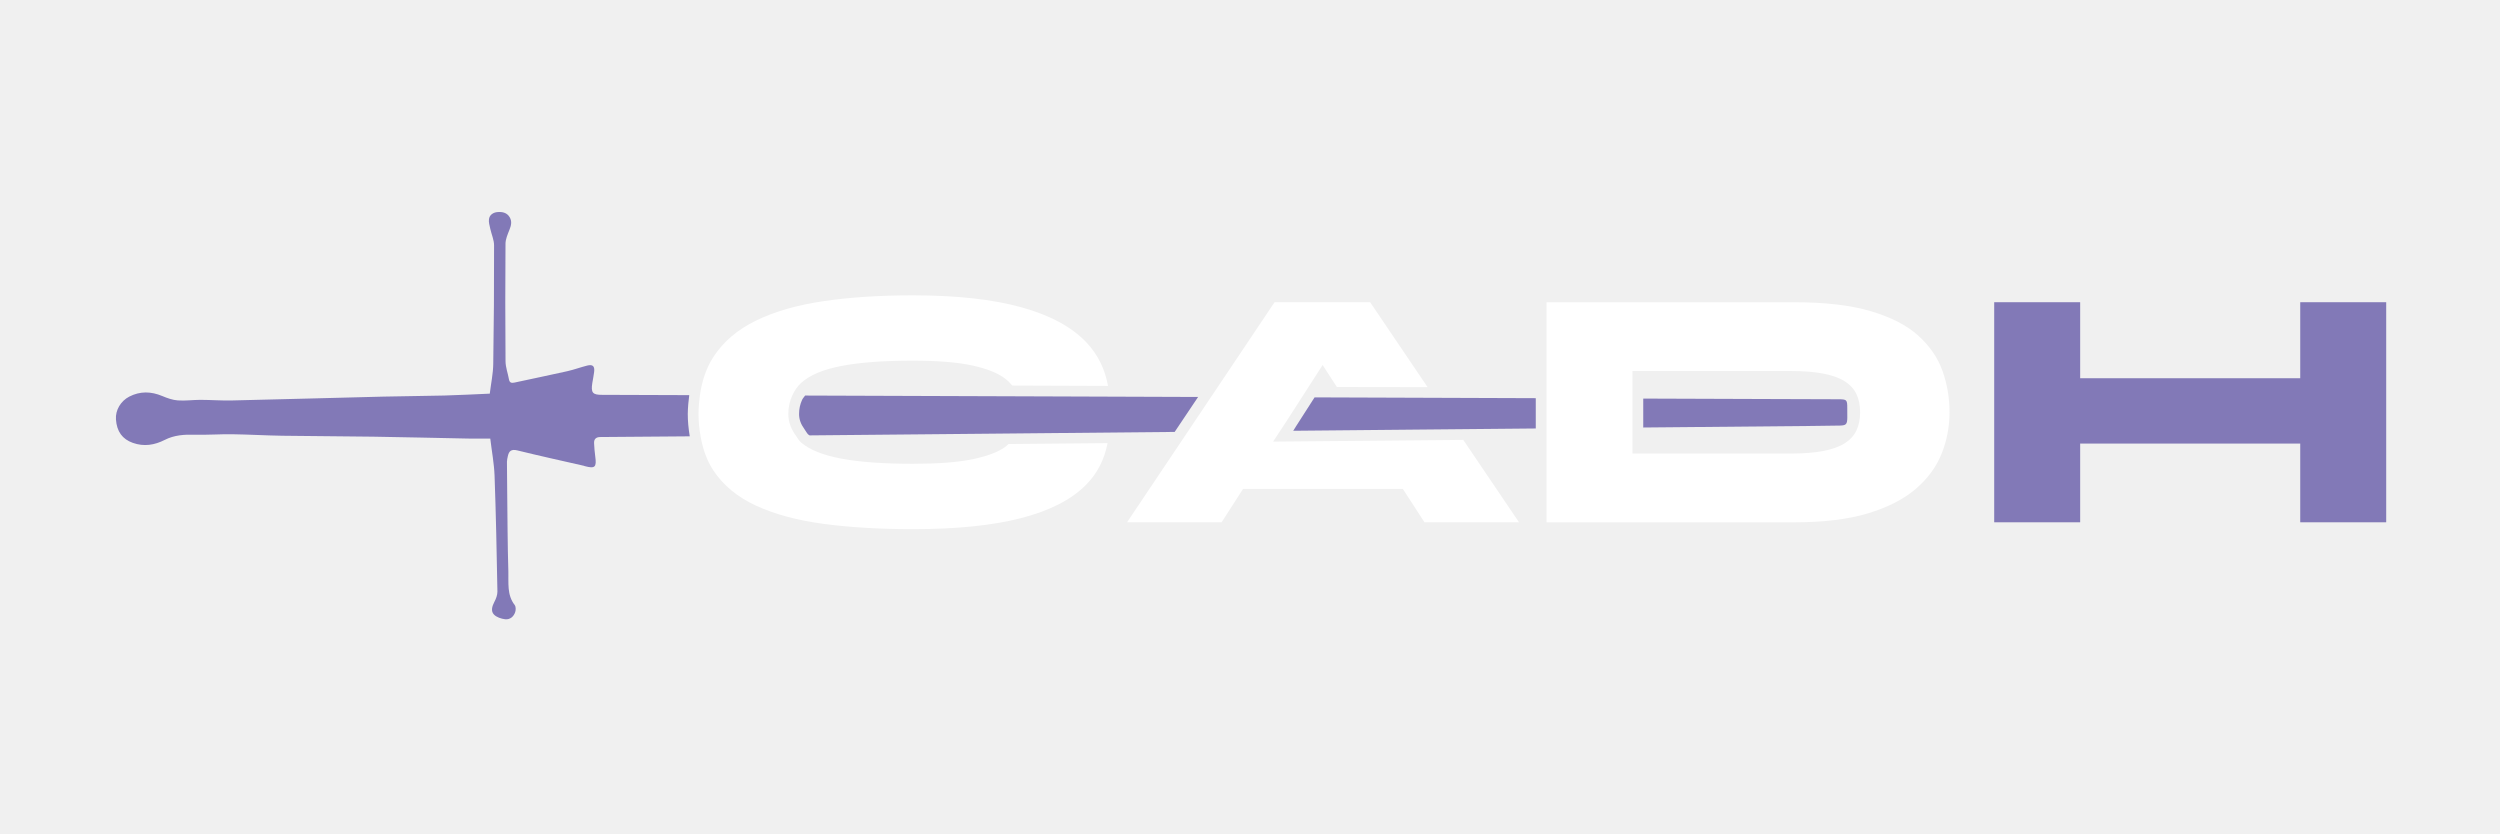
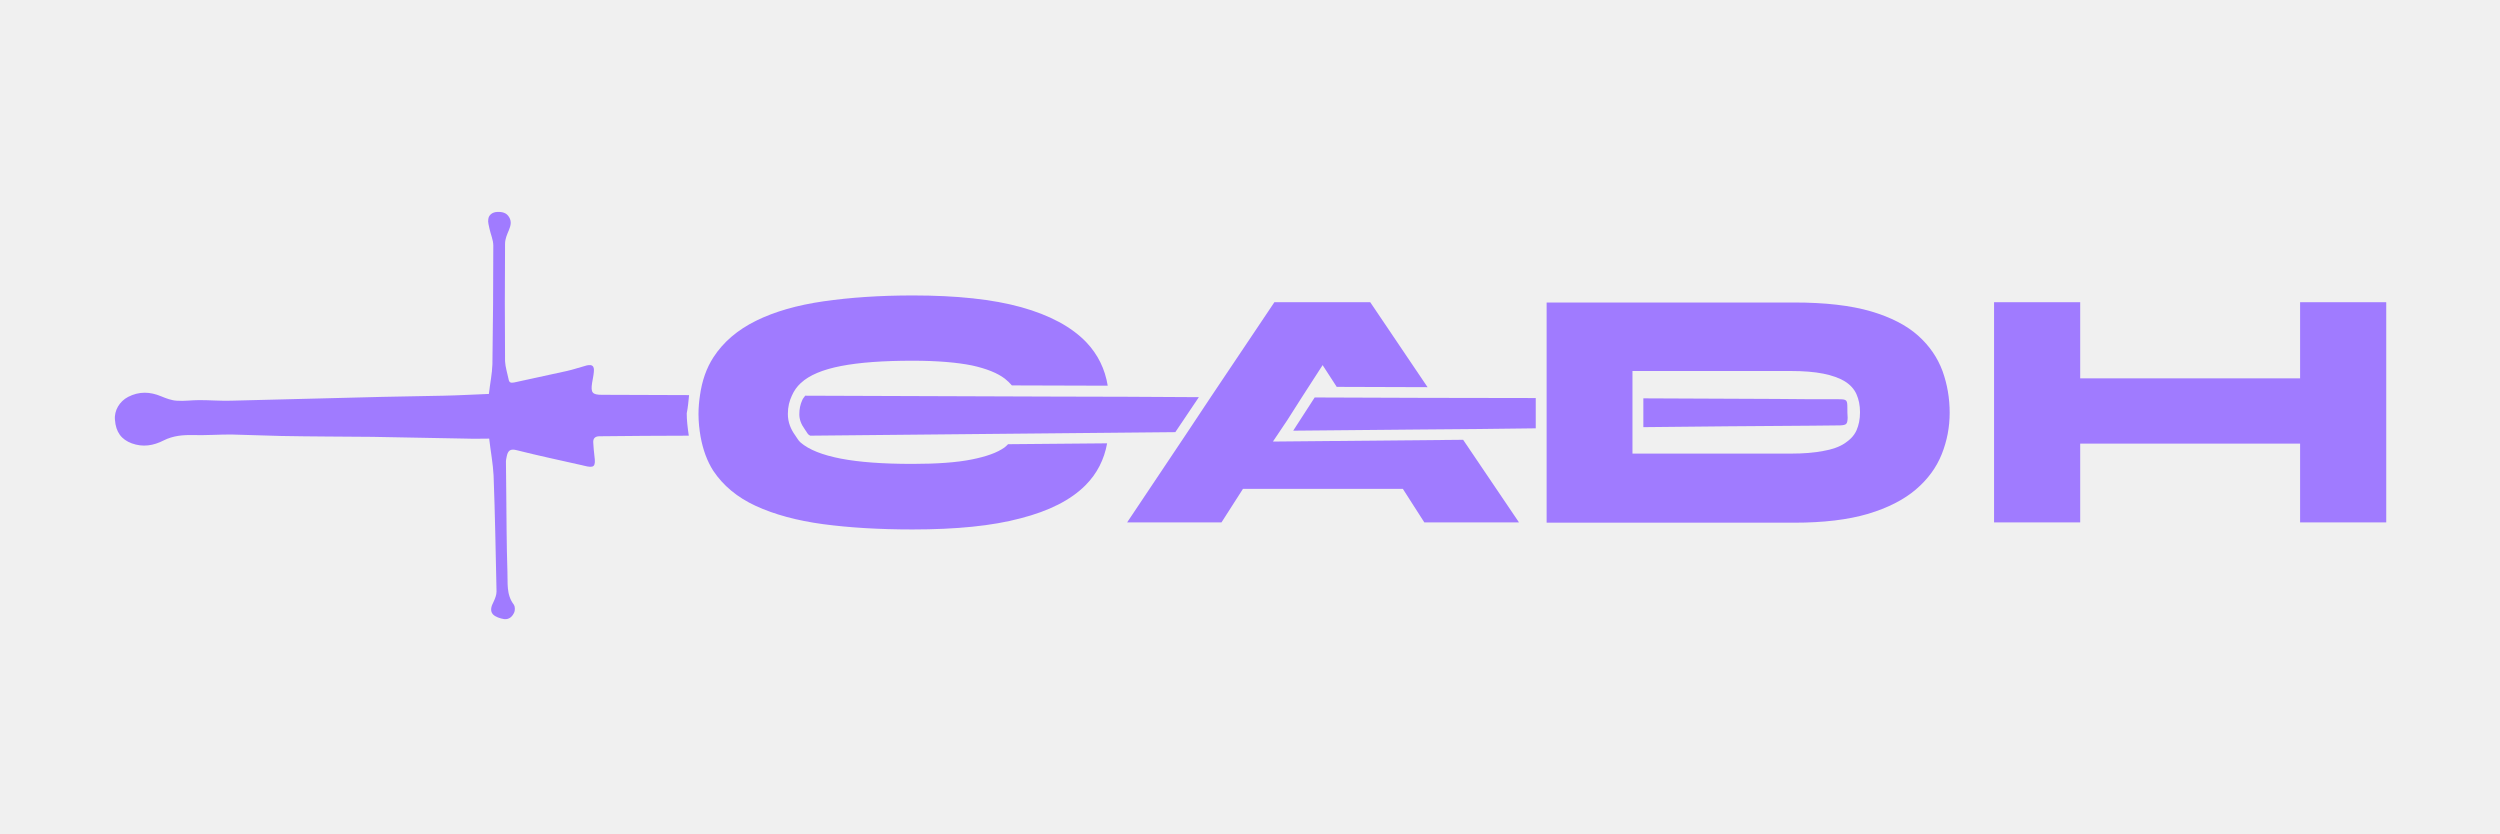
- <svg xmlns="http://www.w3.org/2000/svg" version="1.1" id="Capa_1" x="0px" y="0px" viewBox="0 0 850.39 283.46" style="enable-background:new 0 0 850.39 283.46;" xml:space="preserve">
+ <svg xmlns="http://www.w3.org/2000/svg" version="1.1" id="Capa_1" x="0px" y="0px" viewBox="0 0 850.4 283.5" style="enable-background:new 0 0 850.4 283.5;" xml:space="preserve">
  <style type="text/css">
- 	.st0{fill:#FFFFFF;}
- 	.st1{fill:#8279B7;}
+ 	.st0{fill:#A07BFF;}
</style>
  <g>
-     <polygon class="st0" points="497.74,149.63 433.05,150.22 437.88,142.87 442.83,135.16 449.9,124.16 454.74,131.64 485.6,131.69    466.06,102.8 433.55,102.8 411.94,135.04 404.01,146.87 383.37,177.66 415.53,177.66 422.82,166.32 477.19,166.32 484.54,177.66    516.7,177.66  " />
-     <path class="st0" d="M369.45,116.37c-4.99-5.22-12.36-9.18-22.11-11.87c-9.75-2.69-22.03-4.04-36.85-4.04   c-11.3,0-21.44,0.66-30.41,1.99c-8.97,1.32-16.61,3.53-22.93,6.61c-6.32,3.08-11.15,7.21-14.51,12.4   c-2.37,3.68-3.86,8.02-4.56,12.97c-0.28,2.03-0.47,4.14-0.47,6.39c0,2.71,0.28,5.2,0.7,7.59c0.76,4.4,2.16,8.3,4.33,11.59   c3.36,5.07,8.19,9.07,14.51,11.99c6.32,2.92,13.95,4.99,22.93,6.2c8.97,1.2,19.1,1.81,30.41,1.81c14.82,0,27.08-1.25,36.79-3.75   c9.7-2.49,17.05-6.24,22.04-11.23c3.97-3.98,6.37-8.77,7.42-14.29l-33.68,0.31c-0.41,0.35-0.74,0.71-1.22,1.05   c-2.5,1.76-6.22,3.14-11.17,4.15c-4.95,1.01-11.68,1.52-20.18,1.52c-9.98,0-18.09-0.59-24.32-1.76c-6.24-1.17-10.8-3-13.69-5.5   c-0.8-0.69-1.22-1.58-1.8-2.38c-1.51-2.1-2.53-4.45-2.53-7.32c0-2.36,0.5-4.42,1.35-6.28c0.72-1.58,1.66-3.03,2.98-4.24   c2.88-2.65,7.45-4.58,13.69-5.79c6.23-1.21,14.34-1.81,24.32-1.81c8.5,0,15.24,0.55,20.24,1.64c4.99,1.09,8.73,2.59,11.23,4.51   c0.94,0.72,1.68,1.51,2.38,2.32l32.56,0.12C375.88,125.59,373.47,120.58,369.45,116.37z" />
-     <path class="st0" d="M652.49,114.15c-3.9-3.51-9.28-6.27-16.14-8.3c-6.86-2.03-15.55-3.04-26.08-3.04h-84.21v74.86h84.21   c9.98,0,18.34-1.01,25.09-3.04c6.74-2.03,12.16-4.8,16.26-8.3c4.09-3.51,7.03-7.51,8.83-11.99c1.79-4.48,2.69-9.18,2.69-14.09   c0-4.92-0.8-9.61-2.39-14.1C659.14,121.66,656.39,117.66,652.49,114.15z M631.5,146.38c-0.82,1.76-2.15,3.22-3.98,4.39   c-1.83,1.17-4.27,2.05-7.31,2.63c-3.04,0.59-6.74,0.88-11.11,0.88h-53.8V126.2h53.8c4.37,0,8.07,0.29,11.11,0.88   s5.48,1.46,7.31,2.63c1.83,1.17,3.16,2.63,3.98,4.38c0.82,1.76,1.23,3.8,1.23,6.14C632.73,142.57,632.32,144.62,631.5,146.38z" />
-     <path class="st1" d="M234.45,134.41c-9.59-0.03-19.19-0.07-28.78-0.1c-0.26,0-0.51,0-0.77,0c-3.33,0.02-3.94-0.7-3.42-4.03   c0.2-1.26,0.47-2.51,0.62-3.77c0.24-1.97-0.47-2.64-2.4-2.15c-2.28,0.58-4.5,1.41-6.79,1.92c-5.95,1.34-11.92,2.55-17.88,3.85   c-1.05,0.23-1.7,0.08-1.91-1.12c-0.36-2.04-1.14-4.06-1.16-6.1c-0.11-13.33-0.11-26.66-0.01-40c0.01-1.55,0.71-3.15,1.3-4.64   c0.6-1.49,0.99-2.91,0.12-4.38c-0.94-1.59-2.53-1.89-4.17-1.75c-1.43,0.13-2.66,0.93-2.87,2.39c-0.16,1.05,0.21,2.2,0.44,3.29   c0.41,1.89,1.29,3.77,1.29,5.65c0.02,13.46-0.06,26.92-0.28,40.37c-0.05,3.27-0.75,6.54-1.18,10.06   c-5.16,0.22-10.29,0.5-15.42,0.64c-6.93,0.18-13.86,0.2-20.78,0.37c-17.19,0.42-34.37,0.92-51.56,1.31   c-3.55,0.08-7.1-0.2-10.65-0.21c-2.58,0-5.17,0.38-7.73,0.19c-1.79-0.13-3.59-0.79-5.27-1.49c-3.8-1.59-7.5-1.71-11.22,0.2   c-2.91,1.5-4.75,4.61-4.53,7.75c0.29,4.16,2.19,6.71,5.73,7.98c3.81,1.35,7.38,0.77,10.88-1.01c3.21-1.64,6.64-1.86,10.19-1.76   c4.24,0.11,8.49-0.21,12.73-0.16c5.67,0.08,11.34,0.42,17.01,0.51c10.38,0.16,20.76,0.16,31.14,0.32   c10.7,0.16,21.39,0.44,32.09,0.64c2.47,0.05,4.94,0.01,7.56,0.01c0.53,4.45,1.31,8.53,1.46,12.63c0.47,13.13,0.73,26.27,0.97,39.4   c0.02,1.17-0.48,2.45-1.04,3.52c-0.76,1.47-1.27,3.1-0.16,4.28c0.87,0.93,2.46,1.45,3.8,1.62c1.66,0.2,2.95-0.87,3.46-2.47   c0.23-0.71,0.23-1.83-0.18-2.36c-2.7-3.47-2.04-7.57-2.16-11.44c-0.28-9.24-0.29-18.49-0.4-27.73c-0.04-3.19-0.08-6.38-0.08-9.57   c0-0.63,0.17-1.26,0.3-1.88c0.38-1.79,1.19-2.48,3.24-1.98c7.5,1.85,15.05,3.5,22.58,5.22c0.12,0.03,0.24,0.1,0.36,0.13   c3.49,0.92,4.06,0.37,3.56-3.28c-0.21-1.51-0.33-3.04-0.4-4.56c-0.06-1.41,0.71-2.05,2.12-2.06c10.14-0.08,20.28-0.16,30.42-0.24   c-0.44-2.72-0.67-5.17-0.67-7.62C233.98,138.57,234.18,136.47,234.45,134.41z" />
-     <path class="st1" d="M447.16,135.17l-6.38,9.95l-0.87,1.41c14.33-0.14,28.66-0.28,43-0.41c13.16-0.12,26.33-0.24,39.49-0.37v-10.31   C497.32,135.35,472.24,135.26,447.16,135.17z" />
-     <path class="st1" d="M358.51,134.85c-28.21-0.1-56.43-0.2-84.64-0.3c-0.34,0.5-0.75,0.86-1.05,1.51c-0.68,1.5-1.01,3.06-1.01,4.76   c0,1.82,0.57,3.42,1.85,5.19l0.56,0.86c0.25,0.38,0.49,0.74,0.66,0.89c0.14,0.12,0.35,0.22,0.5,0.34   c20.53-0.19,41.06-0.38,61.58-0.58c20.87-0.2,41.74-0.4,62.61-0.6l7.97-11.89C391.2,134.97,374.86,134.91,358.51,134.85z" />
-     <path class="st1" d="M628.36,138.87c0-2.94-0.12-3.05-3.16-3.06c-7.08-0.02-14.16-0.04-21.24-0.07c-15-0.05-30-0.11-45-0.16v9.84   c19.1-0.18,38.19-0.35,57.29-0.53c3.19-0.03,6.38-0.06,9.56-0.13c2.16-0.05,2.52-0.44,2.56-2.63   C628.38,141.04,628.36,139.95,628.36,138.87z" />
-     <polygon class="st1" points="782.44,102.8 782.44,128.66 707.58,128.66 707.58,102.8 678.34,102.8 678.34,177.66 707.58,177.66    707.58,150.88 782.44,150.88 782.44,177.66 811.68,177.66 811.68,102.8  " />
-     <path class="st1" d="M171.25,206.8c0.03,0.01,0.07,0.02,0.1,0.04c-0.02-0.04-0.05-0.08-0.07-0.12   C171.27,206.74,171.26,206.77,171.25,206.8z" />
-     <path class="st1" d="M170.23,75.72c-0.07-0.1-0.11-0.14-0.14-0.14c-0.07,0-0.02,0.28,0.05,0.57   C170.22,75.87,170.23,75.77,170.23,75.72z" />
+     <polygon class="st0" points="497.7,149.6 433,150.2 437.9,142.9 442.8,135.2 449.9,124.2 454.7,131.6 485.6,131.7 466.1,102.8    433.5,102.8 411.9,135 404,146.9 383.4,177.7 415.5,177.7 422.8,166.3 477.2,166.3 484.5,177.7 516.7,177.7  " />
+     <path class="st0" d="M369.5,116.4c-5-5.2-12.4-9.2-22.1-11.9s-22-4-36.9-4c-11.3,0-21.4,0.7-30.4,2c-9,1.3-16.6,3.5-22.9,6.6   s-11.1,7.2-14.5,12.4c-2.4,3.7-3.9,8-4.6,13c-0.3,2-0.5,4.1-0.5,6.4c0,2.7,0.3,5.2,0.7,7.6c0.8,4.4,2.2,8.3,4.3,11.6   c3.4,5.1,8.2,9.1,14.5,12c6.3,2.9,14,5,22.9,6.2c9,1.2,19.1,1.8,30.4,1.8c14.8,0,27.1-1.2,36.8-3.8c9.7-2.5,17-6.2,22-11.2   c4-4,6.4-8.8,7.4-14.3l-33.7,0.3c-0.4,0.4-0.7,0.7-1.2,1.1c-2.5,1.8-6.2,3.1-11.2,4.1s-11.7,1.5-20.2,1.5c-10,0-18.1-0.6-24.3-1.8   c-6.2-1.2-10.8-3-13.7-5.5c-0.8-0.7-1.2-1.6-1.8-2.4c-1.5-2.1-2.5-4.4-2.5-7.3c0-2.4,0.5-4.4,1.4-6.3c0.7-1.6,1.7-3,3-4.2   c2.9-2.7,7.5-4.6,13.7-5.8c6.2-1.2,14.3-1.8,24.3-1.8c8.5,0,15.2,0.6,20.2,1.6c5,1.1,8.7,2.6,11.2,4.5c0.9,0.7,1.7,1.5,2.4,2.3   l32.6,0.1C375.9,125.6,373.5,120.6,369.5,116.4z" />
+     <path class="st0" d="M652.5,114.2c-3.9-3.5-9.3-6.3-16.1-8.3c-6.9-2-15.5-3-26.1-3h-84.2v74.9h84.2c10,0,18.3-1,25.1-3   c6.7-2,12.2-4.8,16.3-8.3c4.1-3.5,7-7.5,8.8-12c1.8-4.5,2.7-9.2,2.7-14.1c0-4.9-0.8-9.6-2.4-14.1   C659.1,121.7,656.4,117.7,652.5,114.2z M631.5,146.4c-0.8,1.8-2.2,3.2-4,4.4c-1.8,1.2-4.3,2.1-7.3,2.6c-3,0.6-6.7,0.9-11.1,0.9   h-53.8v-28.1h53.8c4.4,0,8.1,0.3,11.1,0.9s5.5,1.5,7.3,2.6s3.2,2.6,4,4.4c0.8,1.8,1.2,3.8,1.2,6.1   C632.7,142.6,632.3,144.6,631.5,146.4z" />
+     <path class="st0" d="M234.4,134.4c-9.6,0-19.2-0.1-28.8-0.1c-0.3,0-0.5,0-0.8,0c-3.3,0-3.9-0.7-3.4-4c0.2-1.3,0.5-2.5,0.6-3.8   c0.2-2-0.5-2.6-2.4-2.2c-2.3,0.6-4.5,1.4-6.8,1.9c-5.9,1.3-11.9,2.6-17.9,3.9c-1.1,0.2-1.7,0.1-1.9-1.1c-0.4-2-1.1-4.1-1.2-6.1   c-0.1-13.3-0.1-26.7,0-40c0-1.6,0.7-3.2,1.3-4.6c0.6-1.5,1-2.9,0.1-4.4c-0.9-1.6-2.5-1.9-4.2-1.8c-1.4,0.1-2.7,0.9-2.9,2.4   c-0.2,1.1,0.2,2.2,0.4,3.3c0.4,1.9,1.3,3.8,1.3,5.7c0,13.5-0.1,26.9-0.3,40.4c-0.1,3.3-0.8,6.5-1.2,10.1   c-5.2,0.2-10.3,0.5-15.4,0.6c-6.9,0.2-13.9,0.2-20.8,0.4c-17.2,0.4-34.4,0.9-51.6,1.3c-3.6,0.1-7.1-0.2-10.7-0.2   c-2.6,0-5.2,0.4-7.7,0.2c-1.8-0.1-3.6-0.8-5.3-1.5c-3.8-1.6-7.5-1.7-11.2,0.2c-2.9,1.5-4.8,4.6-4.5,7.8c0.3,4.2,2.2,6.7,5.7,8   c3.8,1.4,7.4,0.8,10.9-1c3.2-1.6,6.6-1.9,10.2-1.8c4.2,0.1,8.5-0.2,12.7-0.2c5.7,0.1,11.3,0.4,17,0.5c10.4,0.2,20.8,0.2,31.1,0.3   c10.7,0.2,21.4,0.4,32.1,0.6c2.5,0.1,4.9,0,7.6,0c0.5,4.4,1.3,8.5,1.5,12.6c0.5,13.1,0.7,26.3,1,39.4c0,1.2-0.5,2.4-1,3.5   c-0.8,1.5-1.3,3.1-0.2,4.3c0.9,0.9,2.5,1.4,3.8,1.6c1.7,0.2,2.9-0.9,3.5-2.5c0.2-0.7,0.2-1.8-0.2-2.4c-2.7-3.5-2-7.6-2.2-11.4   c-0.3-9.2-0.3-18.5-0.4-27.7c0-3.2-0.1-6.4-0.1-9.6c0-0.6,0.2-1.3,0.3-1.9c0.4-1.8,1.2-2.5,3.2-2c7.5,1.9,15.1,3.5,22.6,5.2   c0.1,0,0.2,0.1,0.4,0.1c3.5,0.9,4.1,0.4,3.6-3.3c-0.2-1.5-0.3-3-0.4-4.6c-0.1-1.4,0.7-2.1,2.1-2.1c10.1-0.1,20.3-0.2,30.4-0.2   c-0.4-2.7-0.7-5.2-0.7-7.6C234,138.6,234.2,136.5,234.4,134.4z" />
+     <path class="st0" d="M447.2,135.2l-6.4,9.9l-0.9,1.4c14.3-0.1,28.7-0.3,43-0.4c13.2-0.1,26.3-0.2,39.5-0.4v-10.3   C497.3,135.4,472.2,135.3,447.2,135.2z" />
+     <path class="st0" d="M358.5,134.9c-28.2-0.1-56.4-0.2-84.6-0.3c-0.3,0.5-0.8,0.9-1,1.5c-0.7,1.5-1,3.1-1,4.8c0,1.8,0.6,3.4,1.9,5.2   l0.6,0.9c0.2,0.4,0.5,0.7,0.7,0.9c0.1,0.1,0.4,0.2,0.5,0.3c20.5-0.2,41.1-0.4,61.6-0.6c20.9-0.2,41.7-0.4,62.6-0.6l8-11.9   C391.2,135,374.9,134.9,358.5,134.9z" />
+     <path class="st0" d="M628.4,138.9c0-2.9-0.1-3.1-3.2-3.1c-7.1,0-14.2,0-21.2-0.1c-15-0.1-30-0.1-45-0.2v9.8   c19.1-0.2,38.2-0.4,57.3-0.5c3.2,0,6.4-0.1,9.6-0.1c2.2-0.1,2.5-0.4,2.6-2.6C628.4,141,628.4,139.9,628.4,138.9z" />
+     <polygon class="st0" points="782.4,102.8 782.4,128.7 707.6,128.7 707.6,102.8 678.3,102.8 678.3,177.7 707.6,177.7 707.6,150.9    782.4,150.9 782.4,177.7 811.7,177.7 811.7,102.8  " />
+     <path class="st0" d="M171.2,206.8c0,0,0.1,0,0.1,0C171.3,206.8,171.3,206.8,171.2,206.8C171.3,206.7,171.3,206.8,171.2,206.8z" />
+     <path class="st0" d="M170.2,75.7c-0.1-0.1-0.1-0.1-0.1-0.1c-0.1,0,0,0.3,0.1,0.6C170.2,75.9,170.2,75.8,170.2,75.7z" />
  </g>
</svg>
